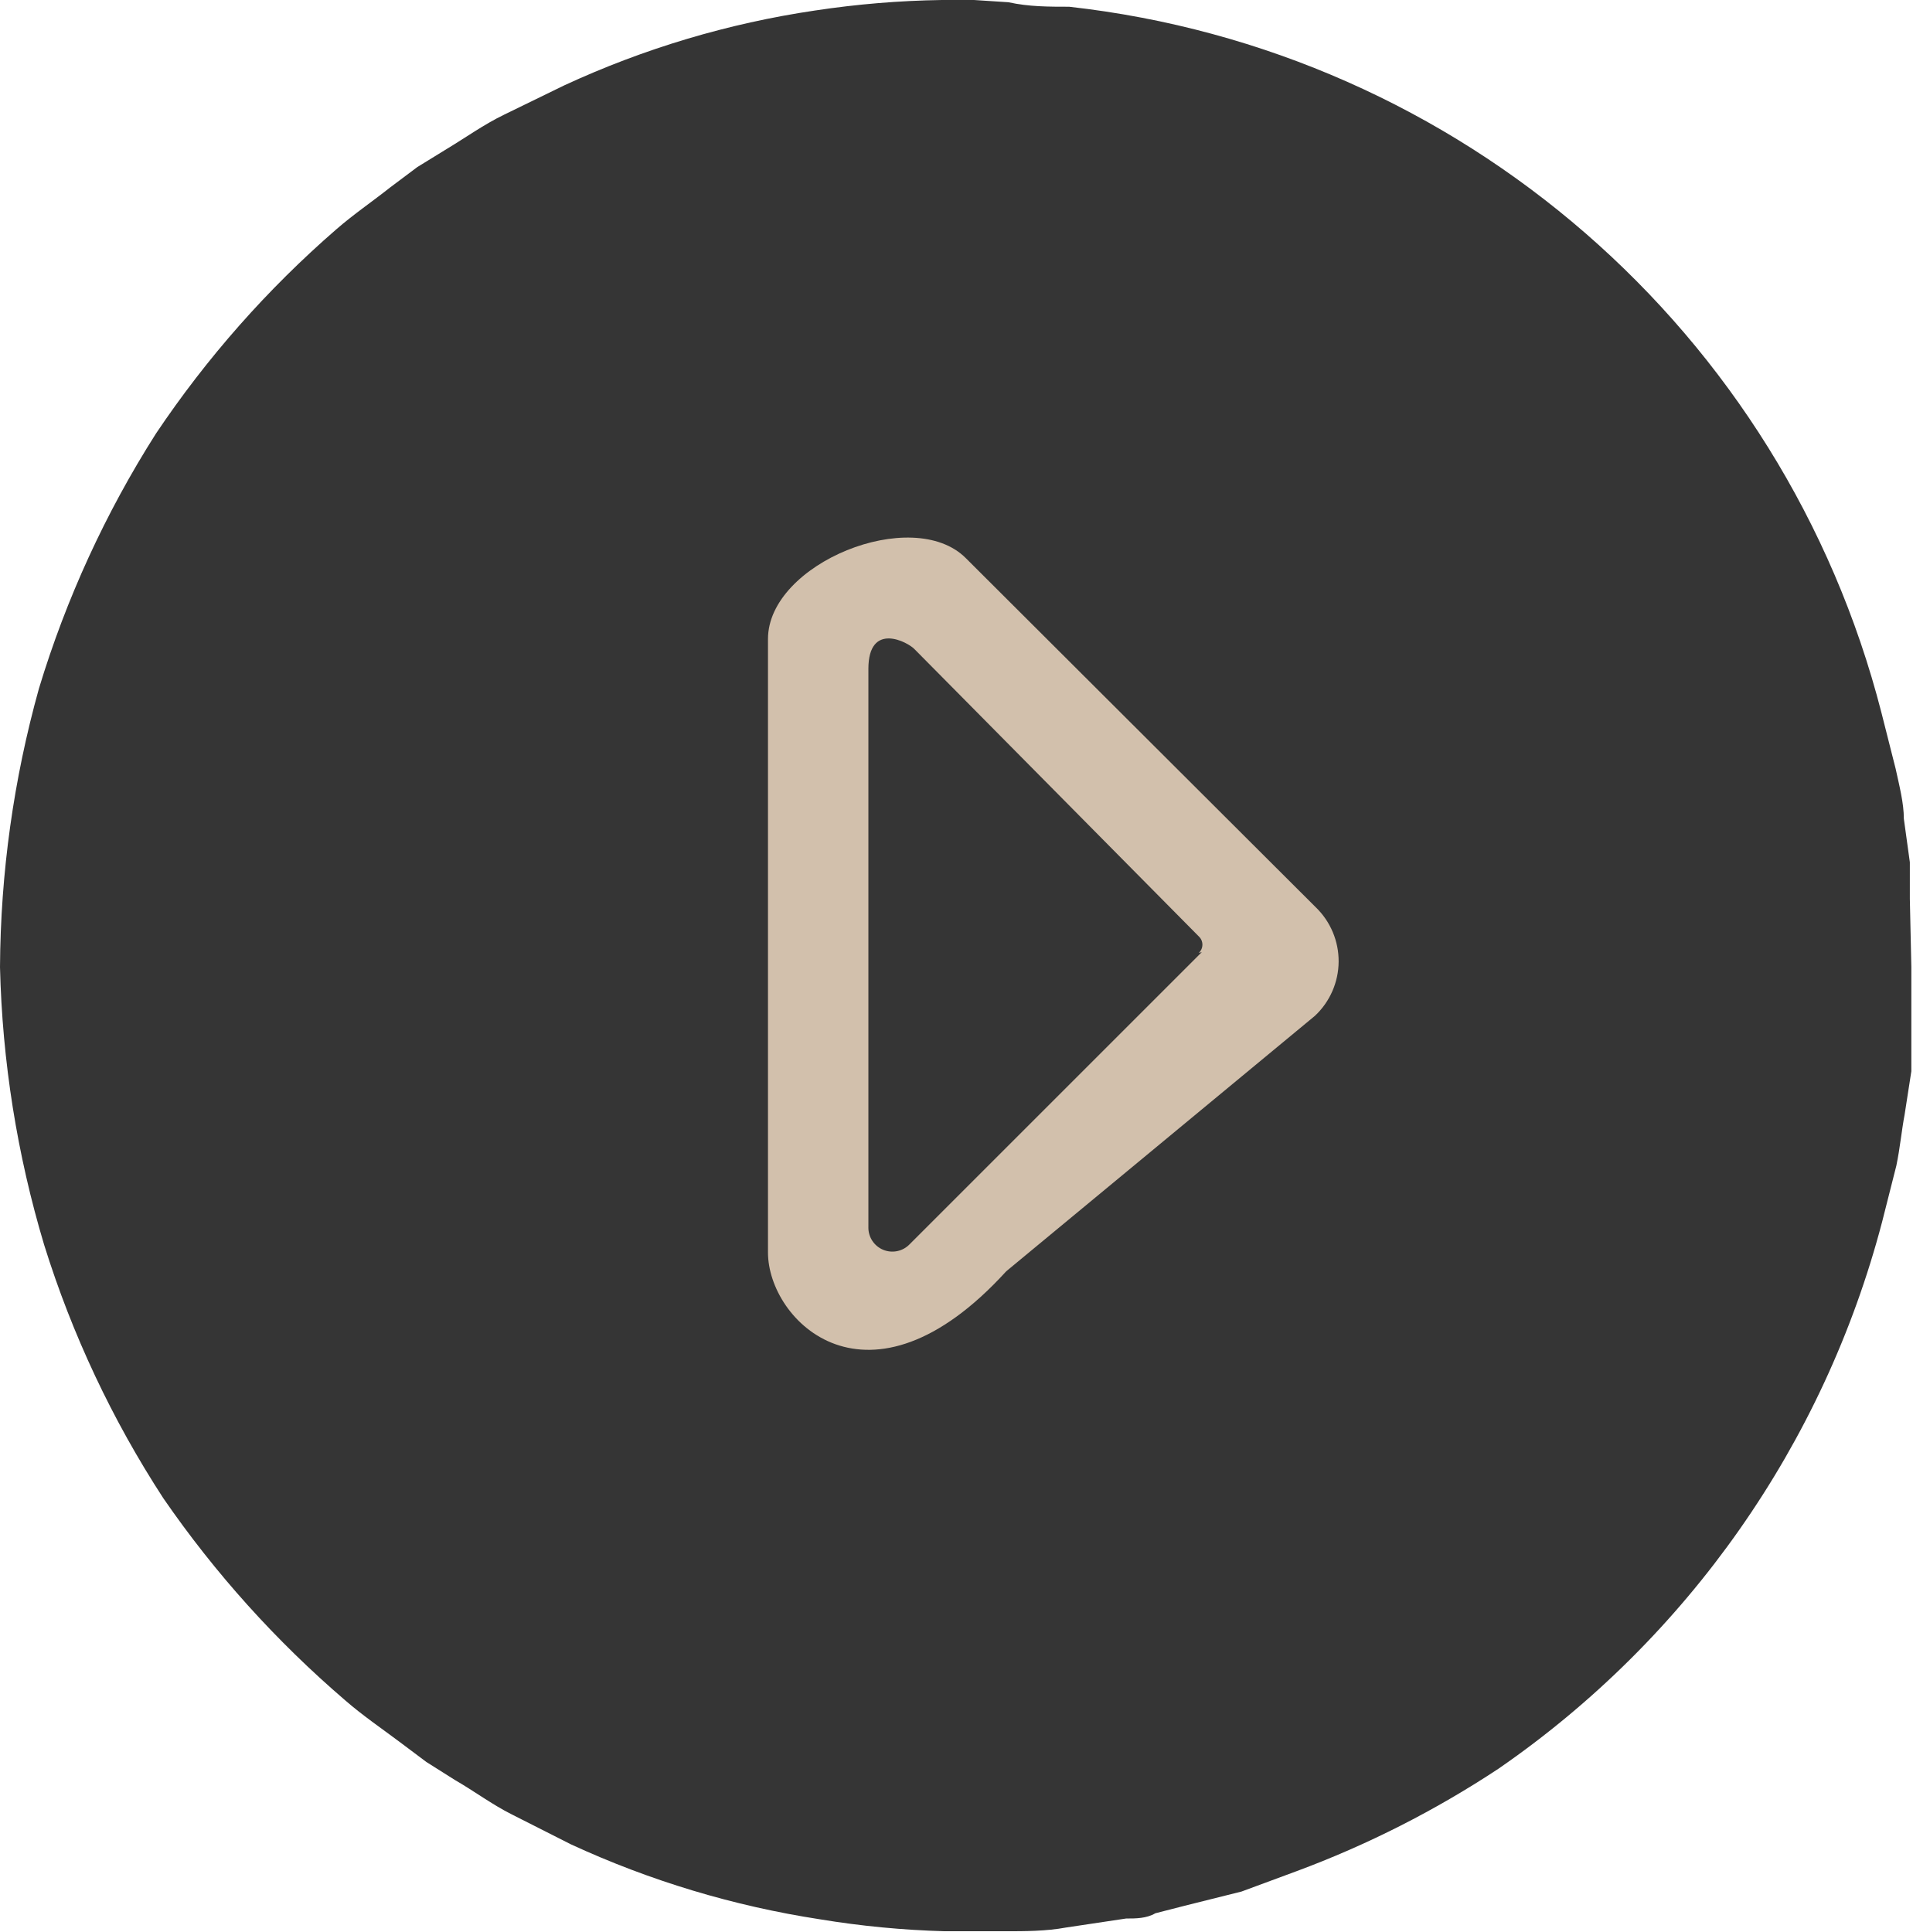
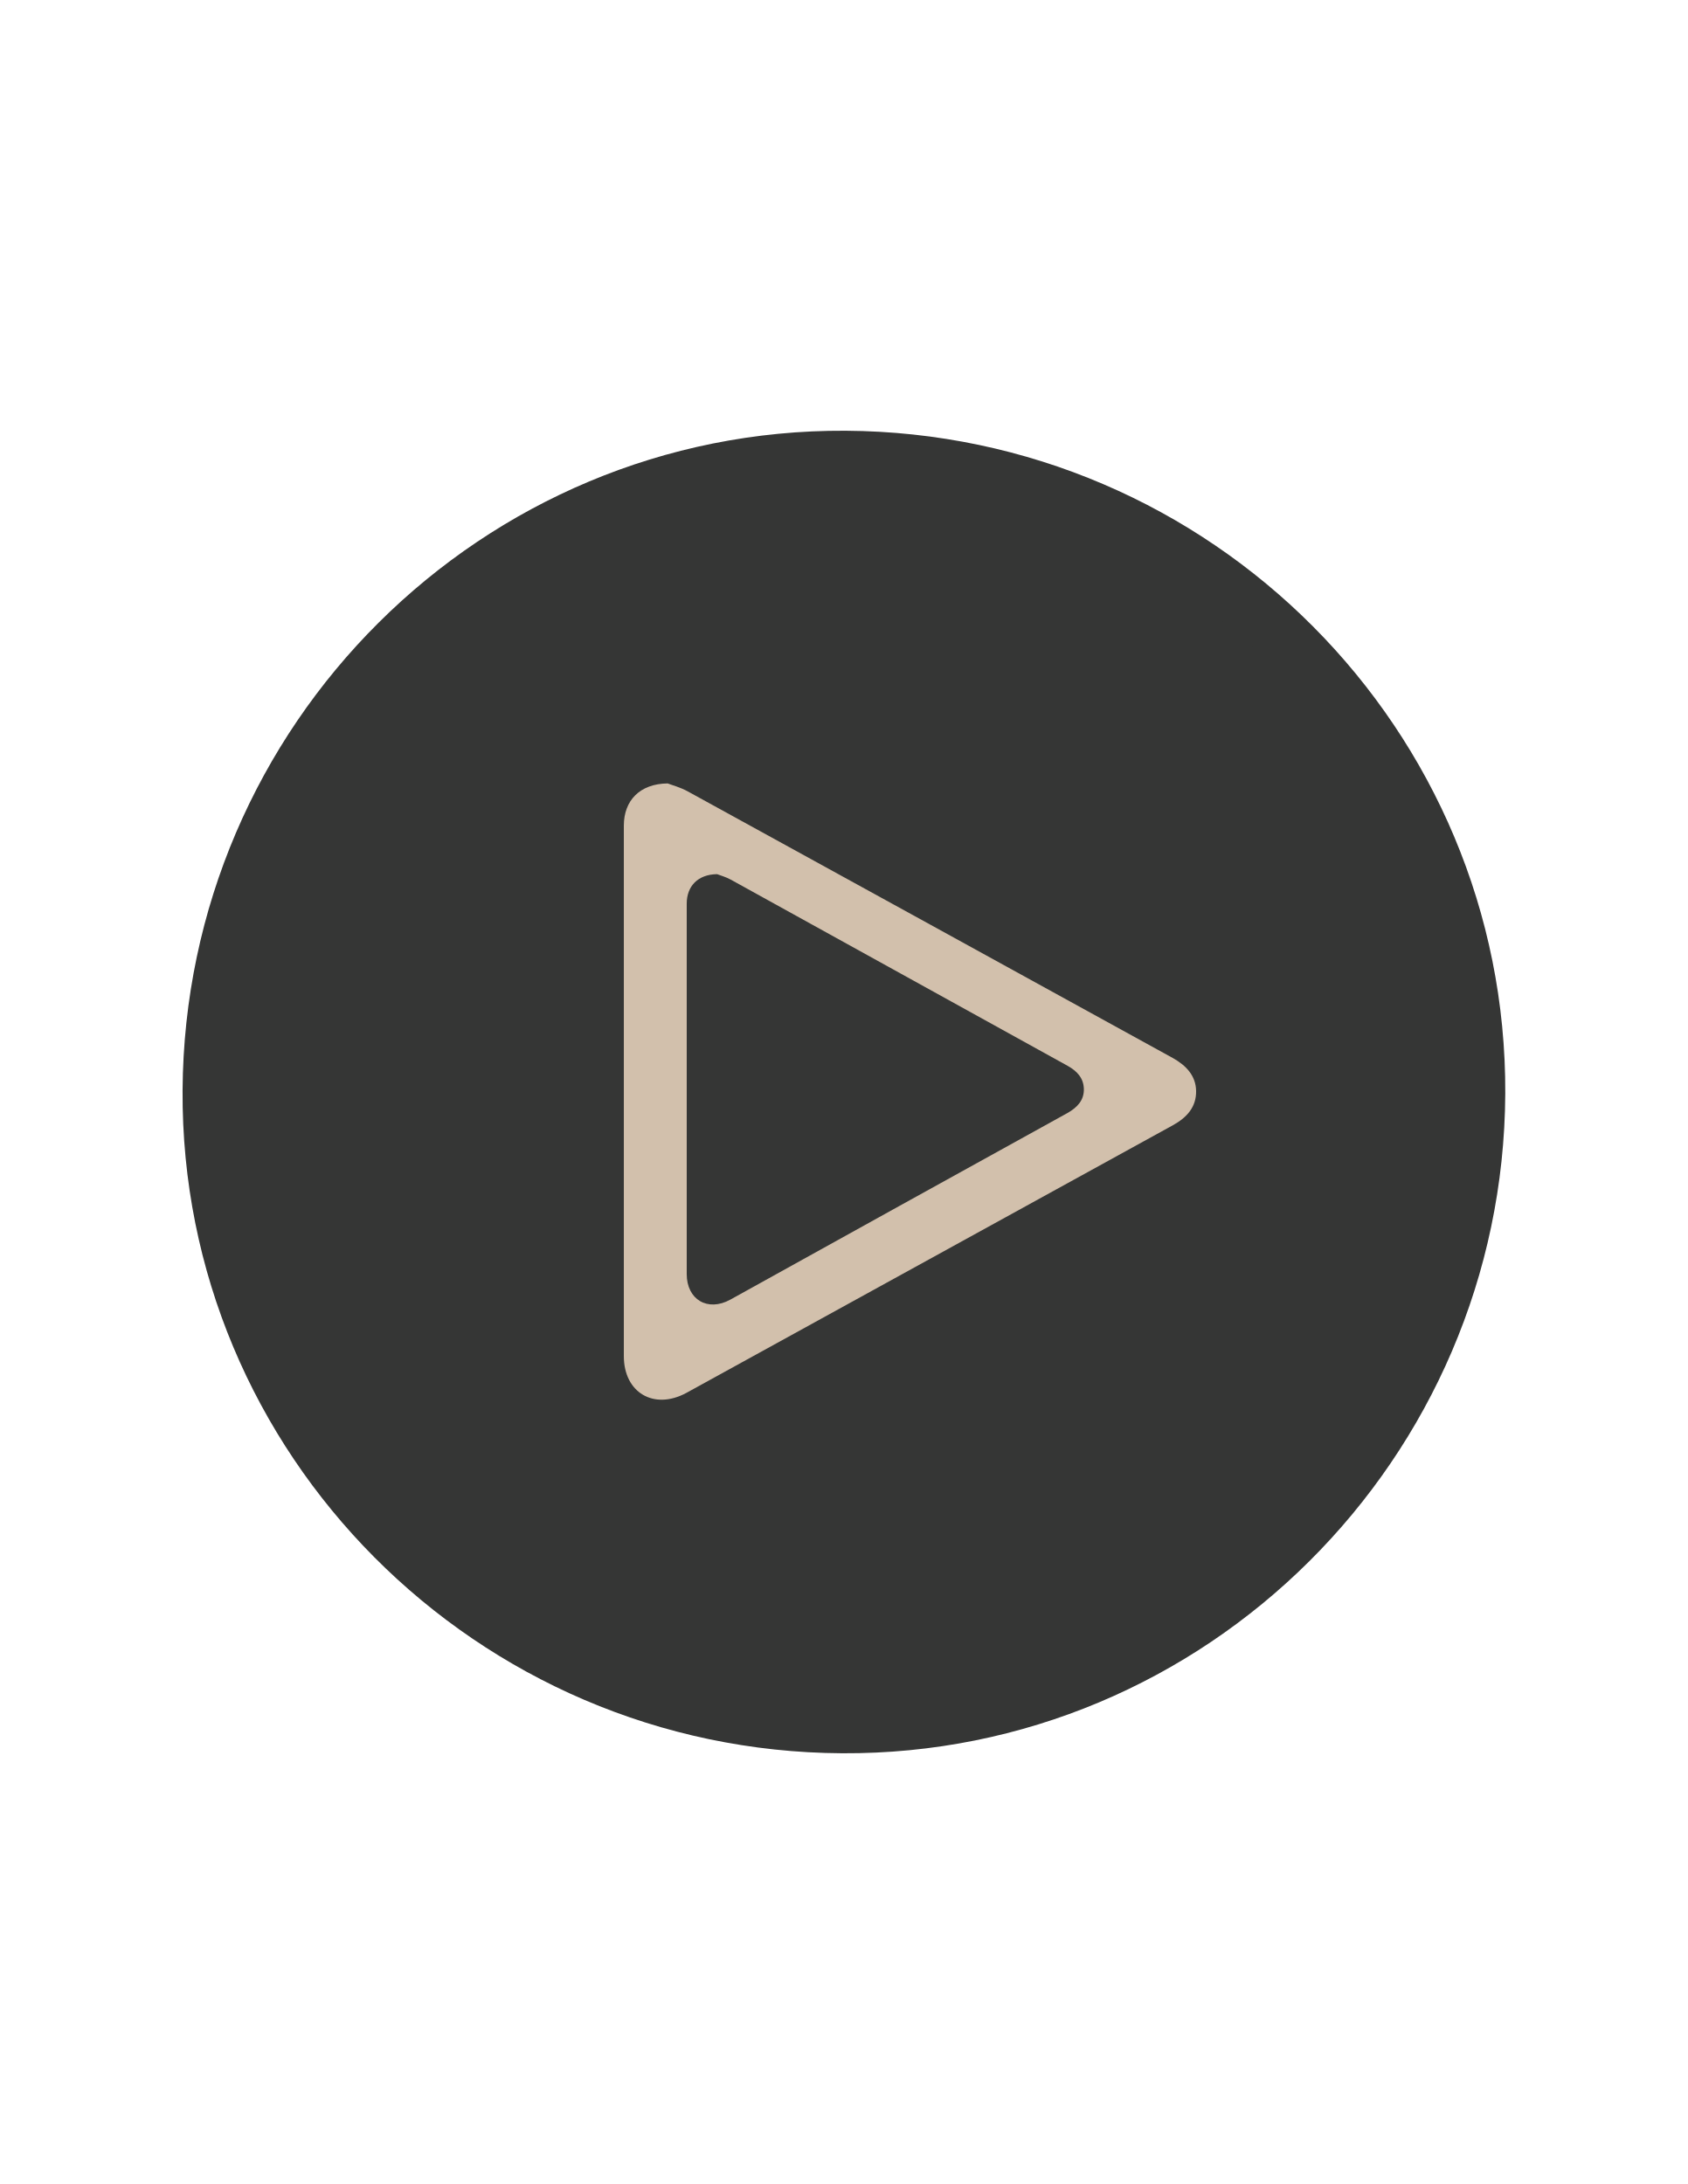
- <svg xmlns="http://www.w3.org/2000/svg" viewBox="0 0 25.53 25.79">
-   <defs>
-     <style>.cls-1{fill:#353535;}.cls-2{fill:#d2c0ac;}</style>
-   </defs>
-   <g id="Layer_2" data-name="Layer 2">
-     <g id="Layer_1-2" data-name="Layer 1">
-       <path class="cls-1" d="M25.49,12c0-.15,0-.31,0-.49l-.08-.58c0-.21-.06-.44-.11-.67l-.19-.75A12.64,12.64,0,0,0,14.27.09c-.27,0-.54,0-.81-.06L13,0h-.43a12.54,12.54,0,0,0-1.69.14,12.22,12.22,0,0,0-3.35,1l-.8.39c-.27.13-.52.31-.77.46l-.39.24-.36.27c-.24.19-.49.36-.72.56A13.75,13.75,0,0,0,2.08,5.79,13.79,13.79,0,0,0,.52,9.19,14.14,14.14,0,0,0,0,12.91a14.08,14.08,0,0,0,.59,3.71A13.63,13.63,0,0,0,2.18,20,14.06,14.06,0,0,0,4.61,22.7c.23.2.48.37.72.55l.36.27.38.24c.26.15.5.33.76.46l.79.4a12.44,12.44,0,0,0,3.32,1,12.32,12.32,0,0,0,1.67.16H13l.41,0c.27,0,.55,0,.82-.05l.8-.12c.13,0,.27,0,.39-.07l.39-.1.76-.19.73-.27A13.24,13.24,0,0,0,20,23.61a12.82,12.82,0,0,0,5.12-7.3l.19-.75c.05-.24.07-.47.11-.68l.09-.58c0-.18,0-.34,0-.49l0-.9Z" />
-       <path class="cls-2" d="M17.56,12.11,12.89,7.45c-.71-.71-2.64.07-2.64,1.08v8.19c0,.91,1.34,2.27,3.18.25l4.12-3.41A1,1,0,0,0,17.56,12.11Zm-1.52.6-3.9,3.9a.32.32,0,0,1-.55-.23V8.93c0-.64.53-.36.62-.26L16,12.5A.15.15,0,0,1,16,12.72Z" />
-     </g>
+ <svg xmlns="http://www.w3.org/2000/svg" version="1.1" id="Layer_1" x="0px" y="0px" viewBox="0 0 612 792" style="enable-background:new 0 0 612 792;" xml:space="preserve">
+   <style type="text/css">
+ 	.st0{fill:#353635;}
+ 	.st1{fill:#D2C0AC;}
+ </style>
+   <g>
+     <path class="st0" d="M306.6,156.2C174.8,155.5,67,262.8,66.2,395.4c-0.8,131.8,106.6,239.7,239.2,240.4   c131.8,0.7,239.7-106.7,240.4-239.2C546.4,264.7,439.2,157,306.6,156.2z" />
+     <path class="st0" d="M306.6,615.3c-120.7,0.5-219.2-97.9-219.8-219.4C86.2,276.6,185,177.2,304.6,176.7   c121.4-0.5,220.2,97.6,220.7,219.1C525.8,515.7,427,614.8,306.6,615.3z" />
+     <path class="st1" d="M425.3,383.7c-58.6-32.2-117.2-64.5-175.9-96.7c-2.7-1.5-5.8-2.3-7.3-2.9c-10.1,0.1-15.9,6.2-15.9,15.3   c0,64.1,0,128.3,0,192.4c0,13.2,10.9,19.7,22.7,13.3c58.8-32.3,117.5-64.7,176.3-97c5.1-2.8,8.6-6.6,8.5-12.5   C433.6,390.1,430.1,386.4,425.3,383.7z M387.1,403.6c-40.8,22.5-81.5,45.1-122.3,67.7c-8.2,4.5-15.8,0-15.8-9.3   c0-44.8,0-89.5,0-134.3c0-6.3,4-10.6,11-10.7c1,0.4,3.2,1,5,2c40.7,22.5,81.4,45,122.1,67.5c3.4,1.9,5.8,4.4,5.9,8.4   C393.1,399,390.6,401.6,387.1,403.6z" />
  </g>
</svg>
